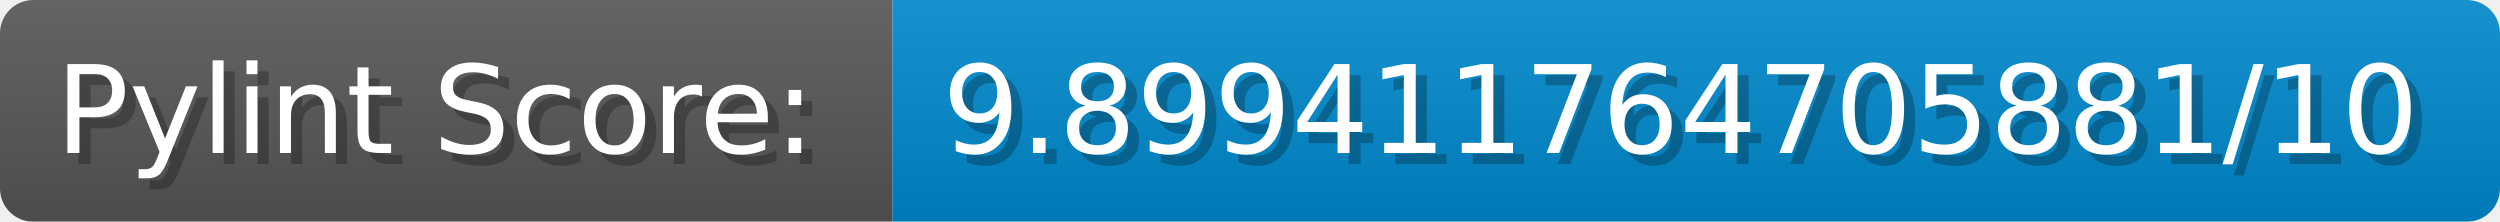
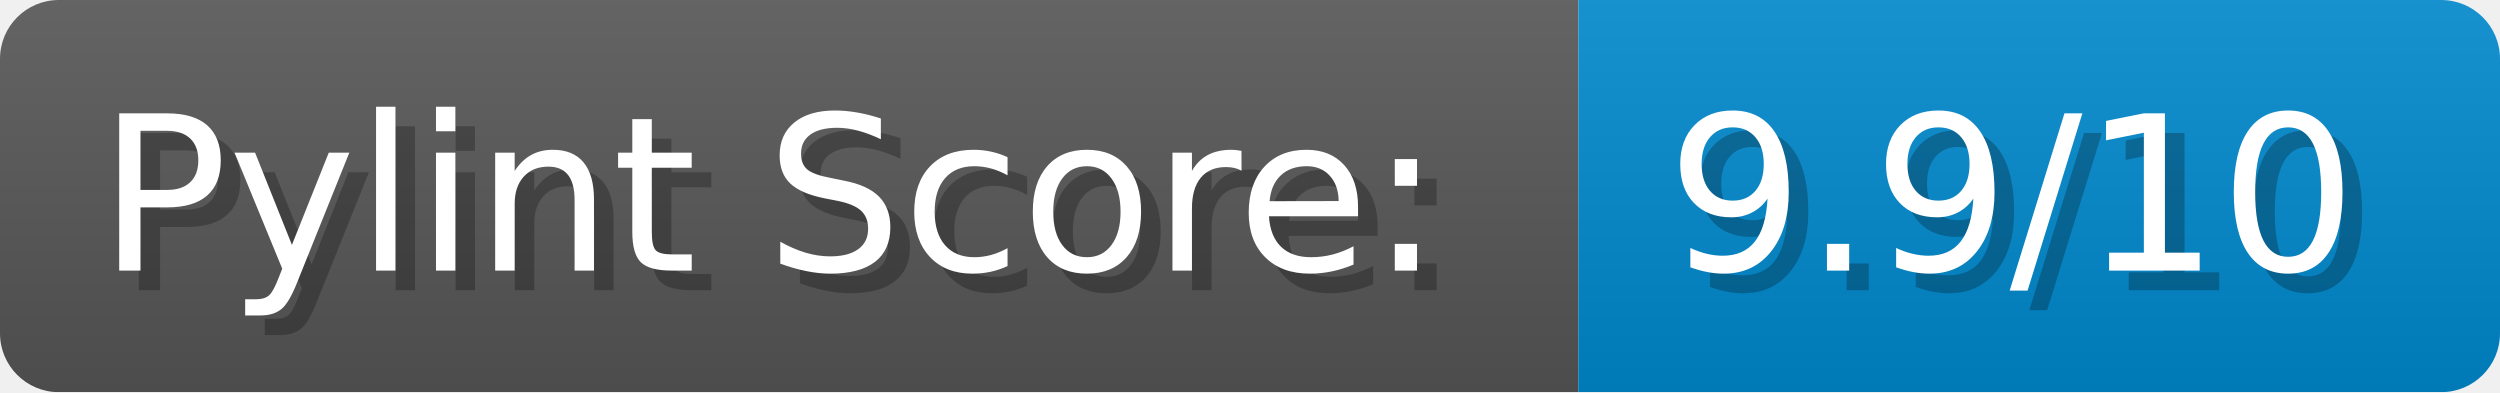
- <svg xmlns="http://www.w3.org/2000/svg" width="338.25" height="30" viewBox="0 0 2255 200" role="img" aria-label="Pylint Score:: 9.899411764705881/10">
+ <svg xmlns="http://www.w3.org/2000/svg" width="191.25" height="30" viewBox="0 0 1275 200" role="img" aria-label="Pylint Score:: 9.9/10">
  <linearGradient id="a" x2="0" y2="100%">
    <stop offset="0" stop-opacity=".1" stop-color="#EEE" />
    <stop offset="1" stop-opacity=".1" />
  </linearGradient>
  <mask id="m">
-     <rect width="2255" height="200" rx="30" fill="#FFF" />
+     <rect width="1275" height="200" rx="30" fill="#FFF" />
  </mask>
  <g mask="url(#m)">
    <rect width="805" height="200" fill="#555" />
-     <rect width="1450" height="200" fill="#08C" x="805" />
-     <rect width="2255" height="200" fill="url(#a)" />
+     <rect width="470" height="200" fill="#08C" x="805" />
+     <rect width="1275" height="200" fill="url(#a)" />
  </g>
  <g aria-hidden="true" fill="#fff" text-anchor="start" font-family="Verdana,DejaVu Sans,sans-serif" font-size="110">
    <text x="60" y="148" textLength="705" fill="#000" opacity="0.25">Pylint Score:</text>
    <text x="50" y="138" textLength="705">Pylint Score:</text>
-     <text x="860" y="148" textLength="1350" fill="#000" opacity="0.25">9.899411764705881/10</text>
-     <text x="850" y="138" textLength="1350">9.899411764705881/10</text>
+     <text x="860" y="148" textLength="370" fill="#000" opacity="0.25">9.9/10</text>
+     <text x="850" y="138" textLength="370">9.9/10</text>
  </g>
</svg>
